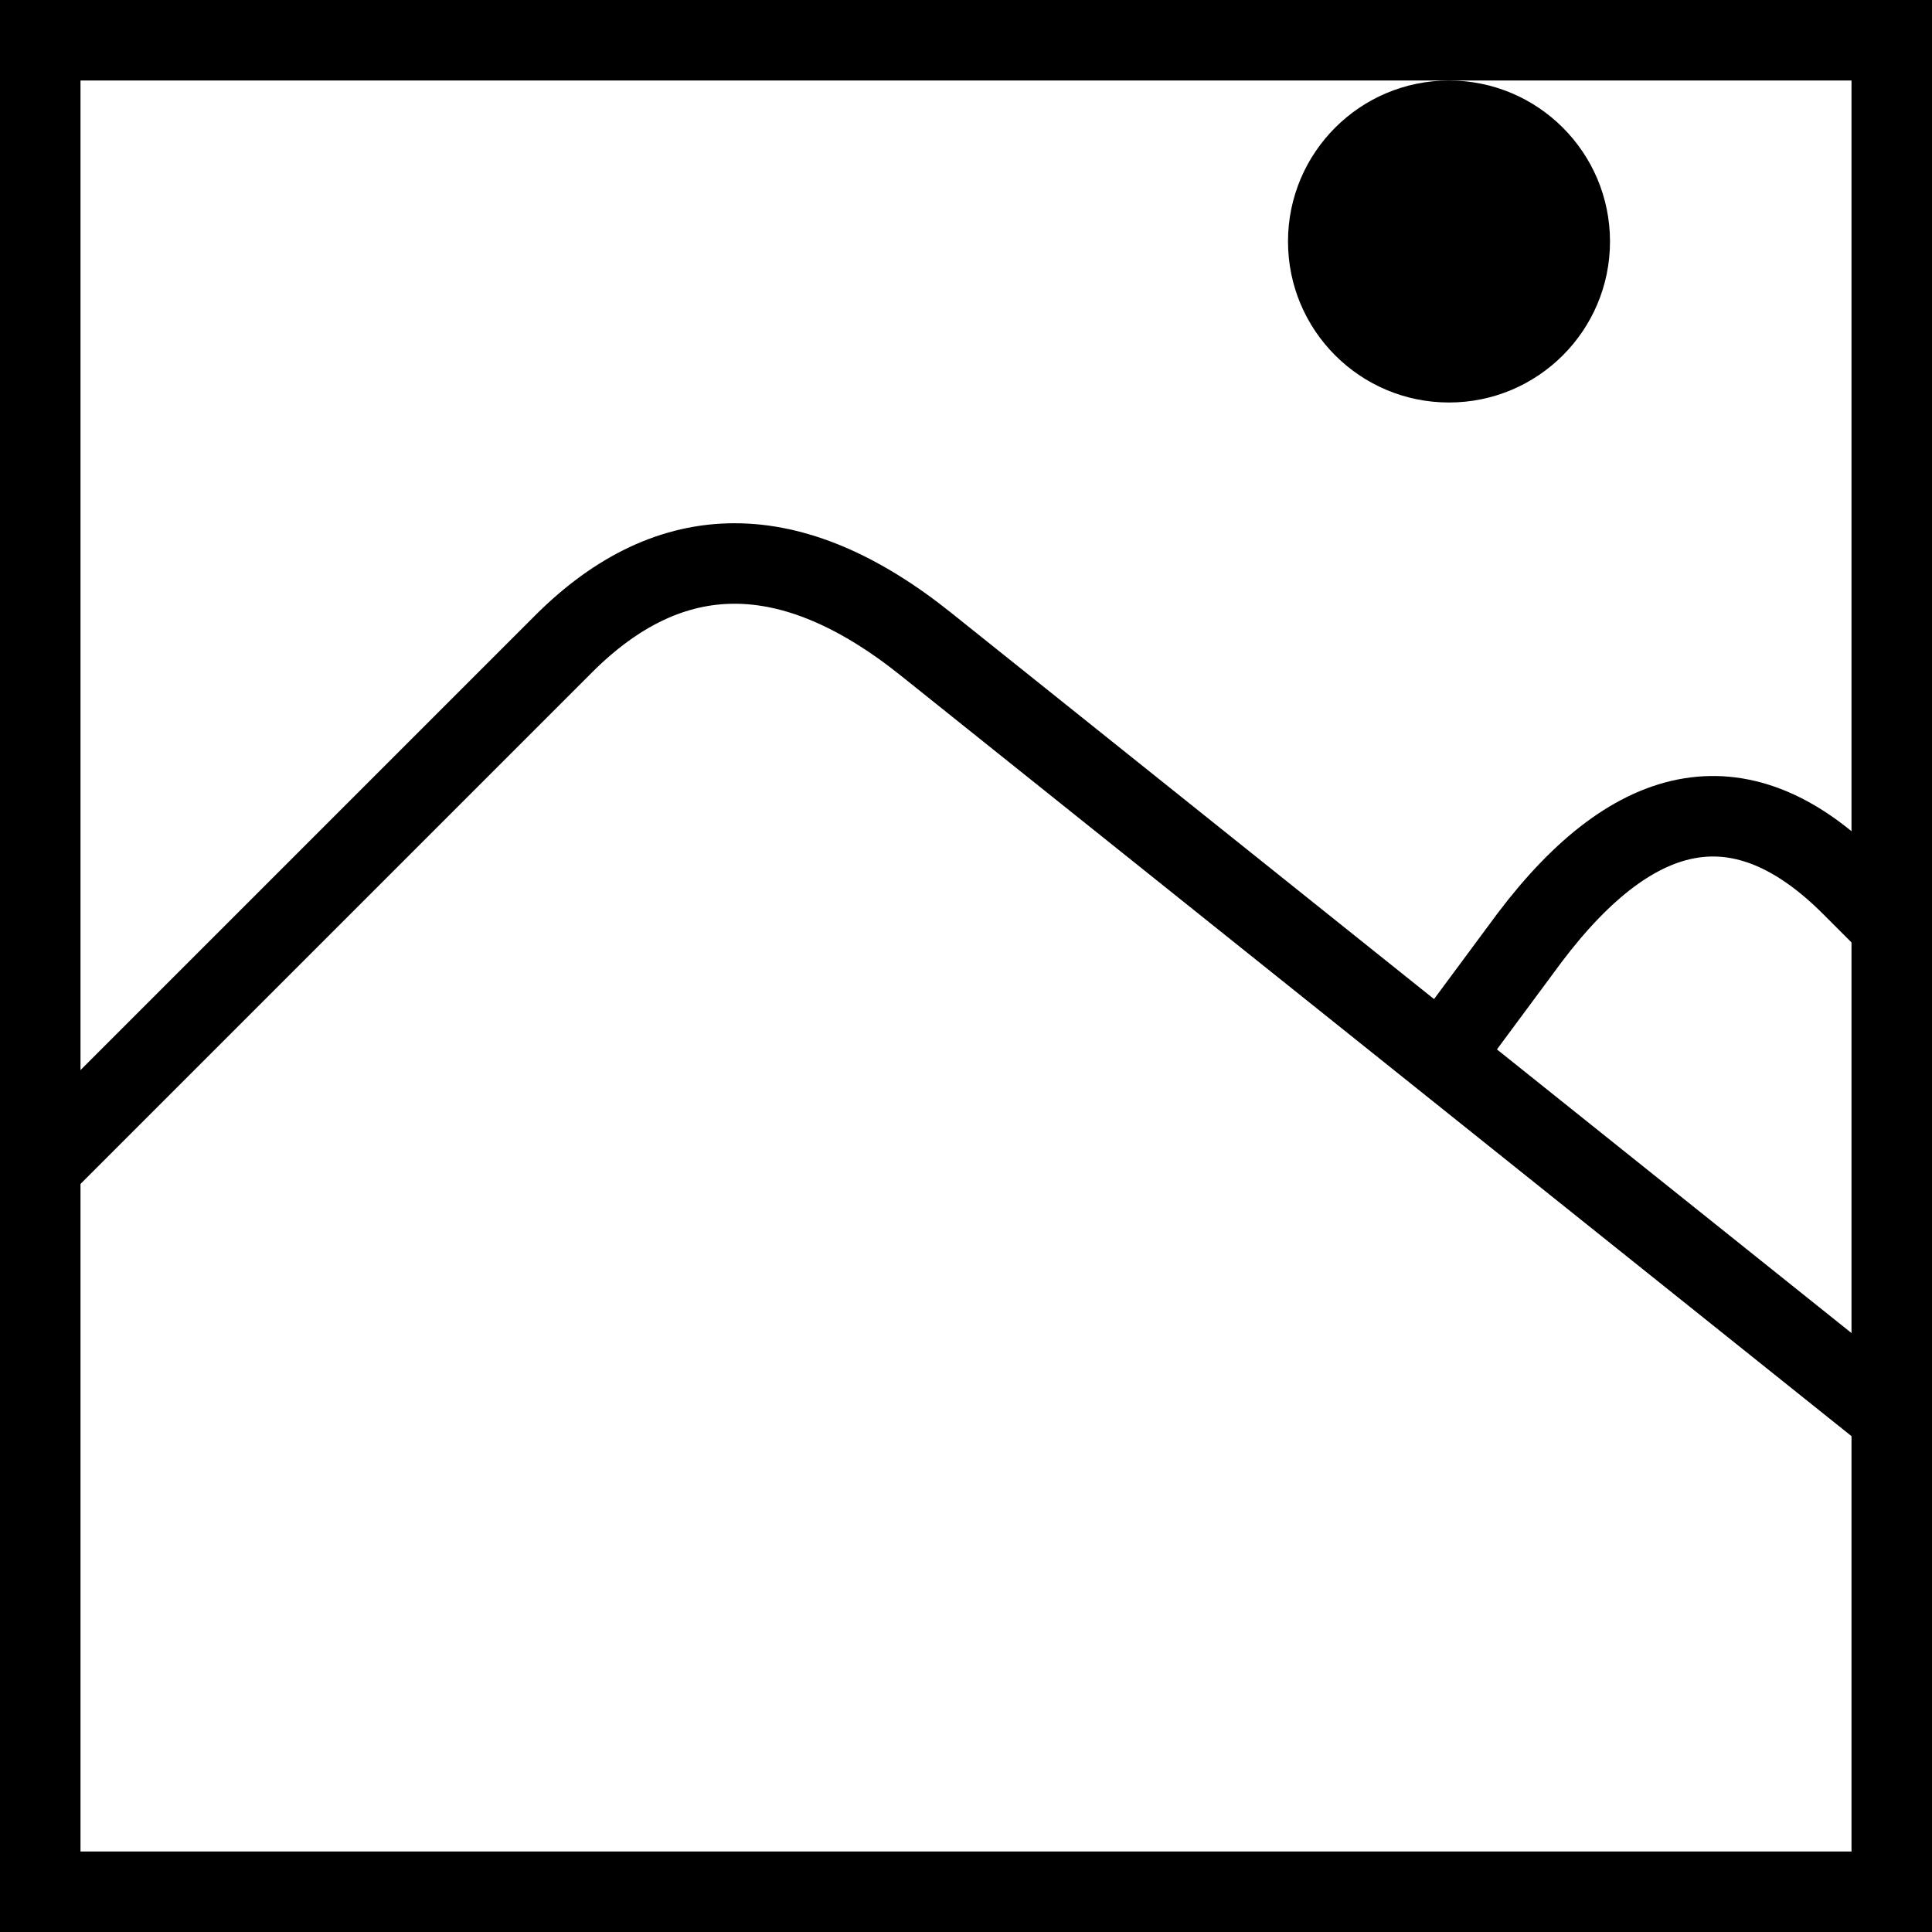
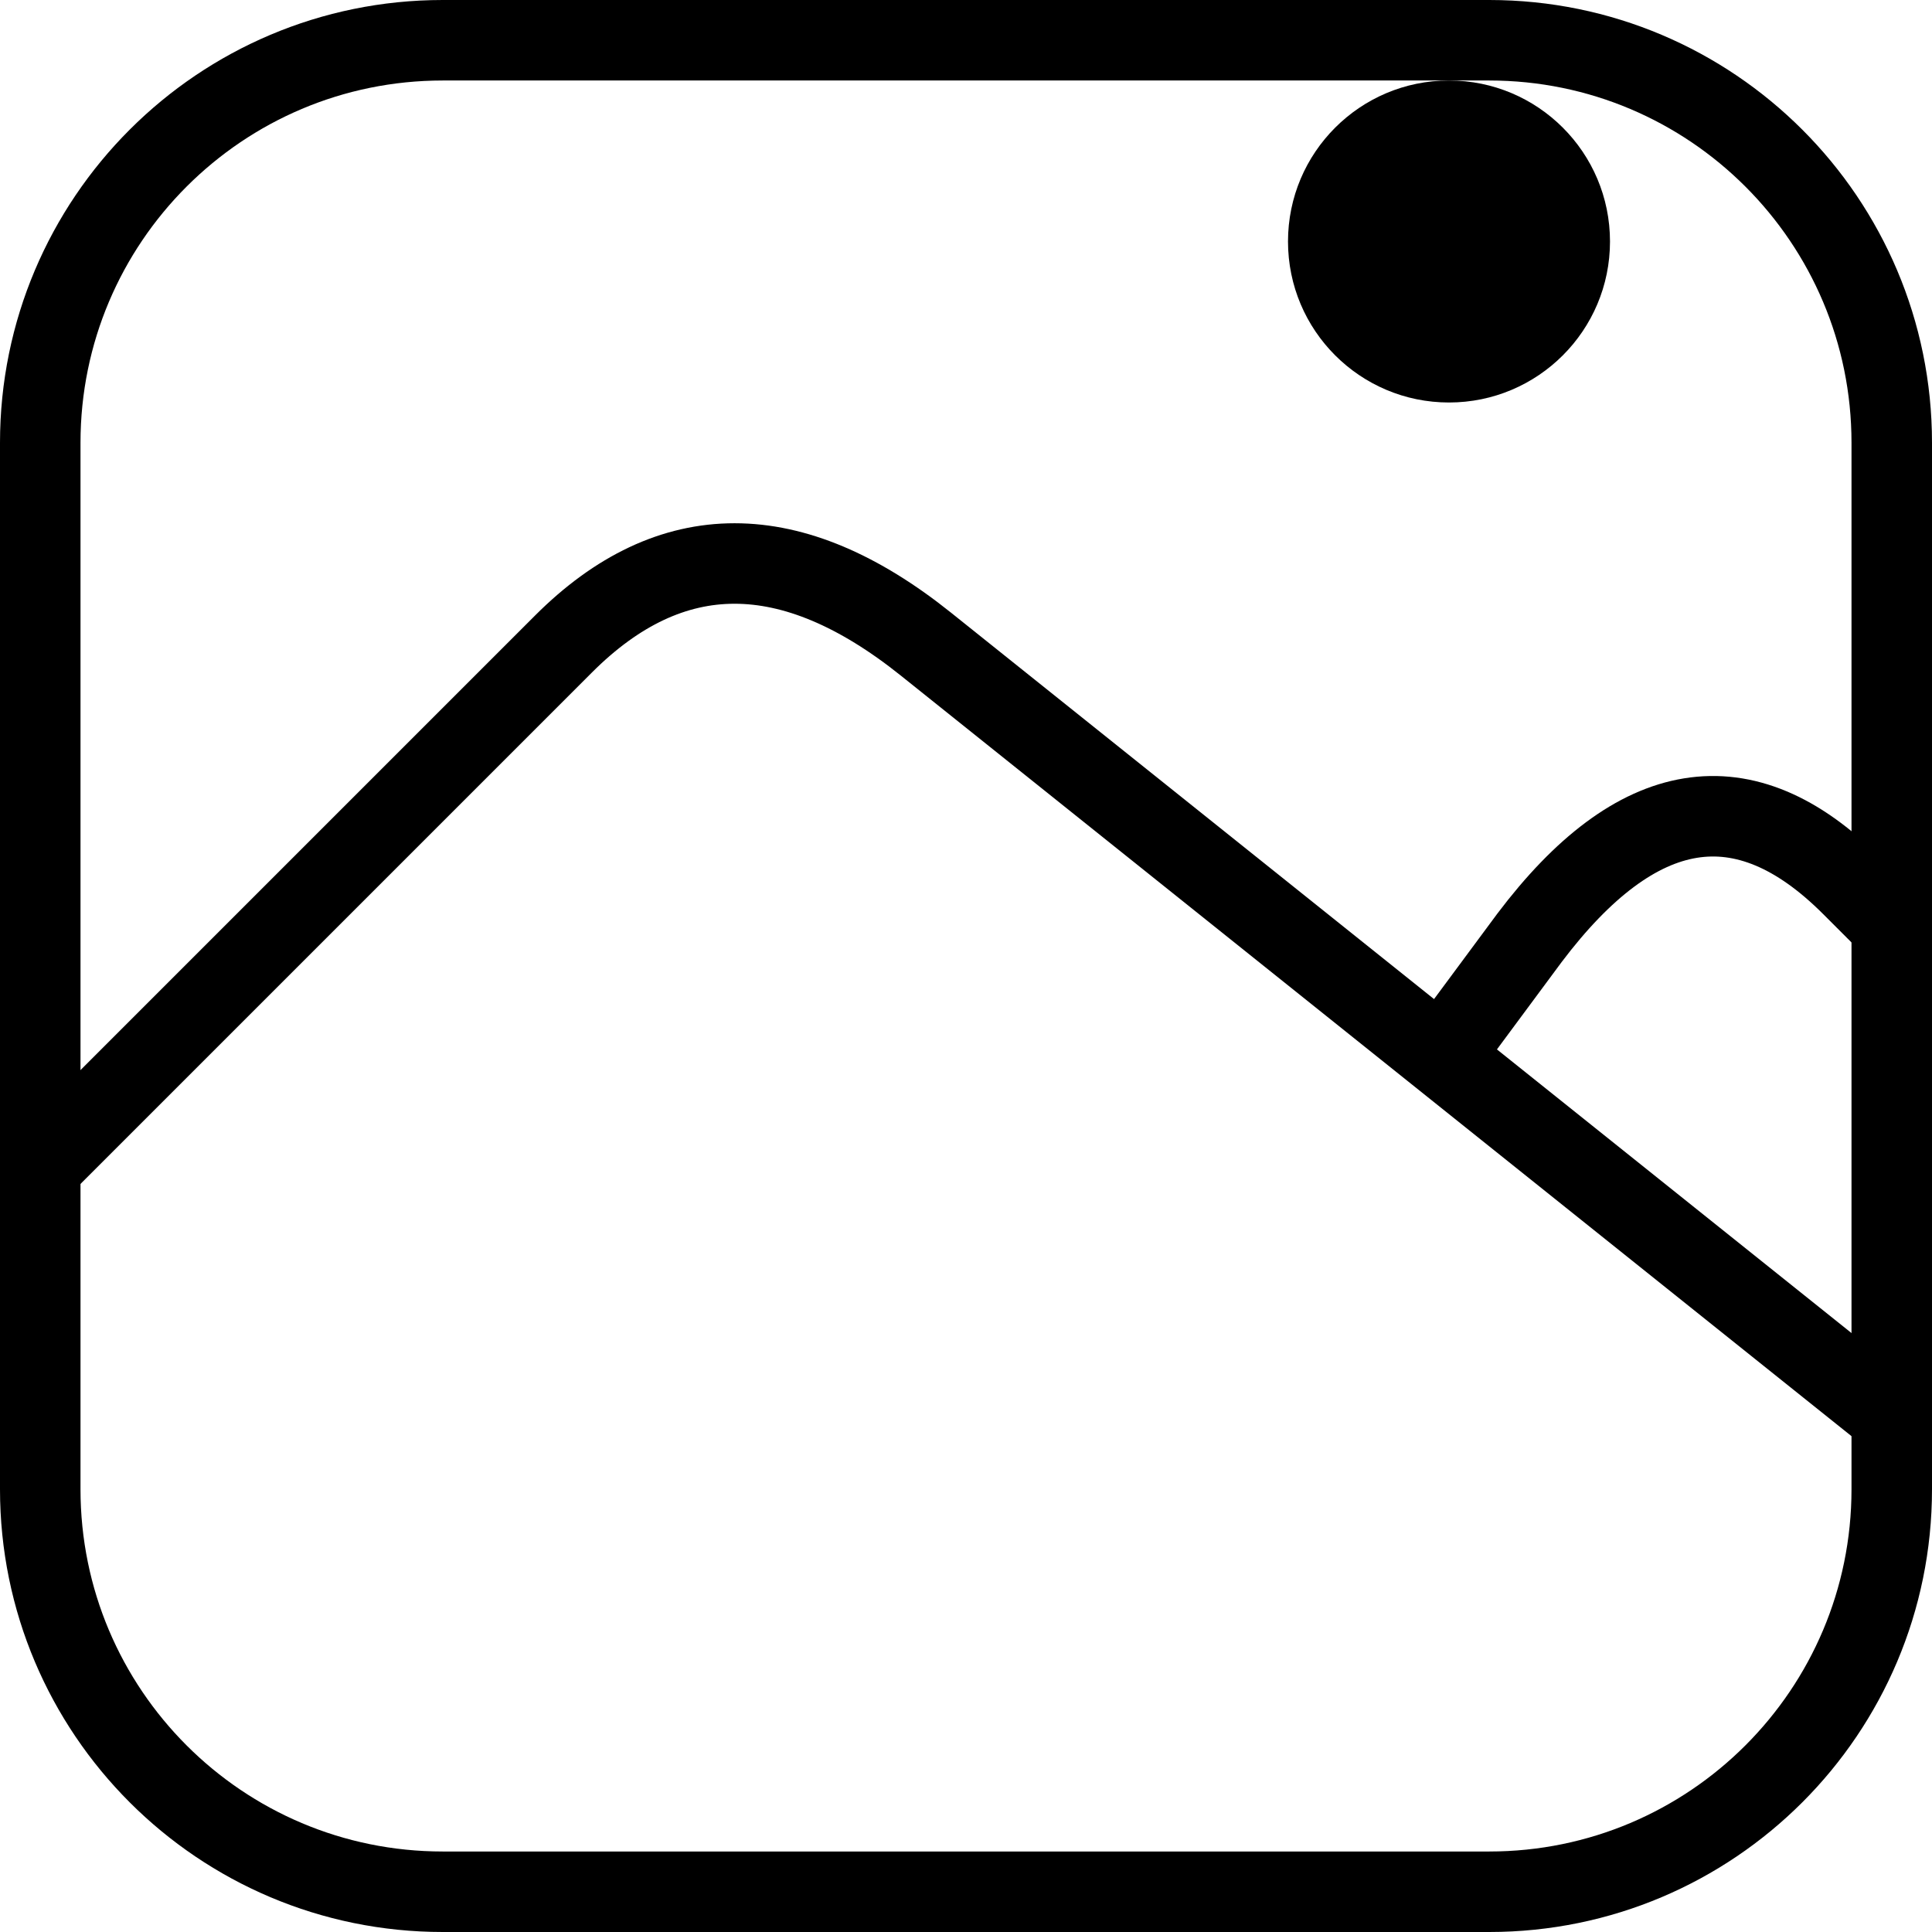
<svg xmlns="http://www.w3.org/2000/svg" viewbox="0 0 240 240" width="240" height="240">
-   <rect x="5" y="5" width="230" height="230" fill="none" stroke="black" stroke-width="10" />
+   <rect x="5" y="5" width="230" height="230" rx="50" ry="50" fill="none" stroke="black" stroke-width="10" />
  <path stroke="black" stroke-width="10" fill="none" d="M0 150 L70 80 Q90 60 115 80 L240 180 " />
  <path stroke="black" stroke-width="10" fill="none" d="M180 130 L190 116.5 Q210, 90 230, 110 L240 120" />
  <circle cx="180" cy="30" r="20" />
</svg>
